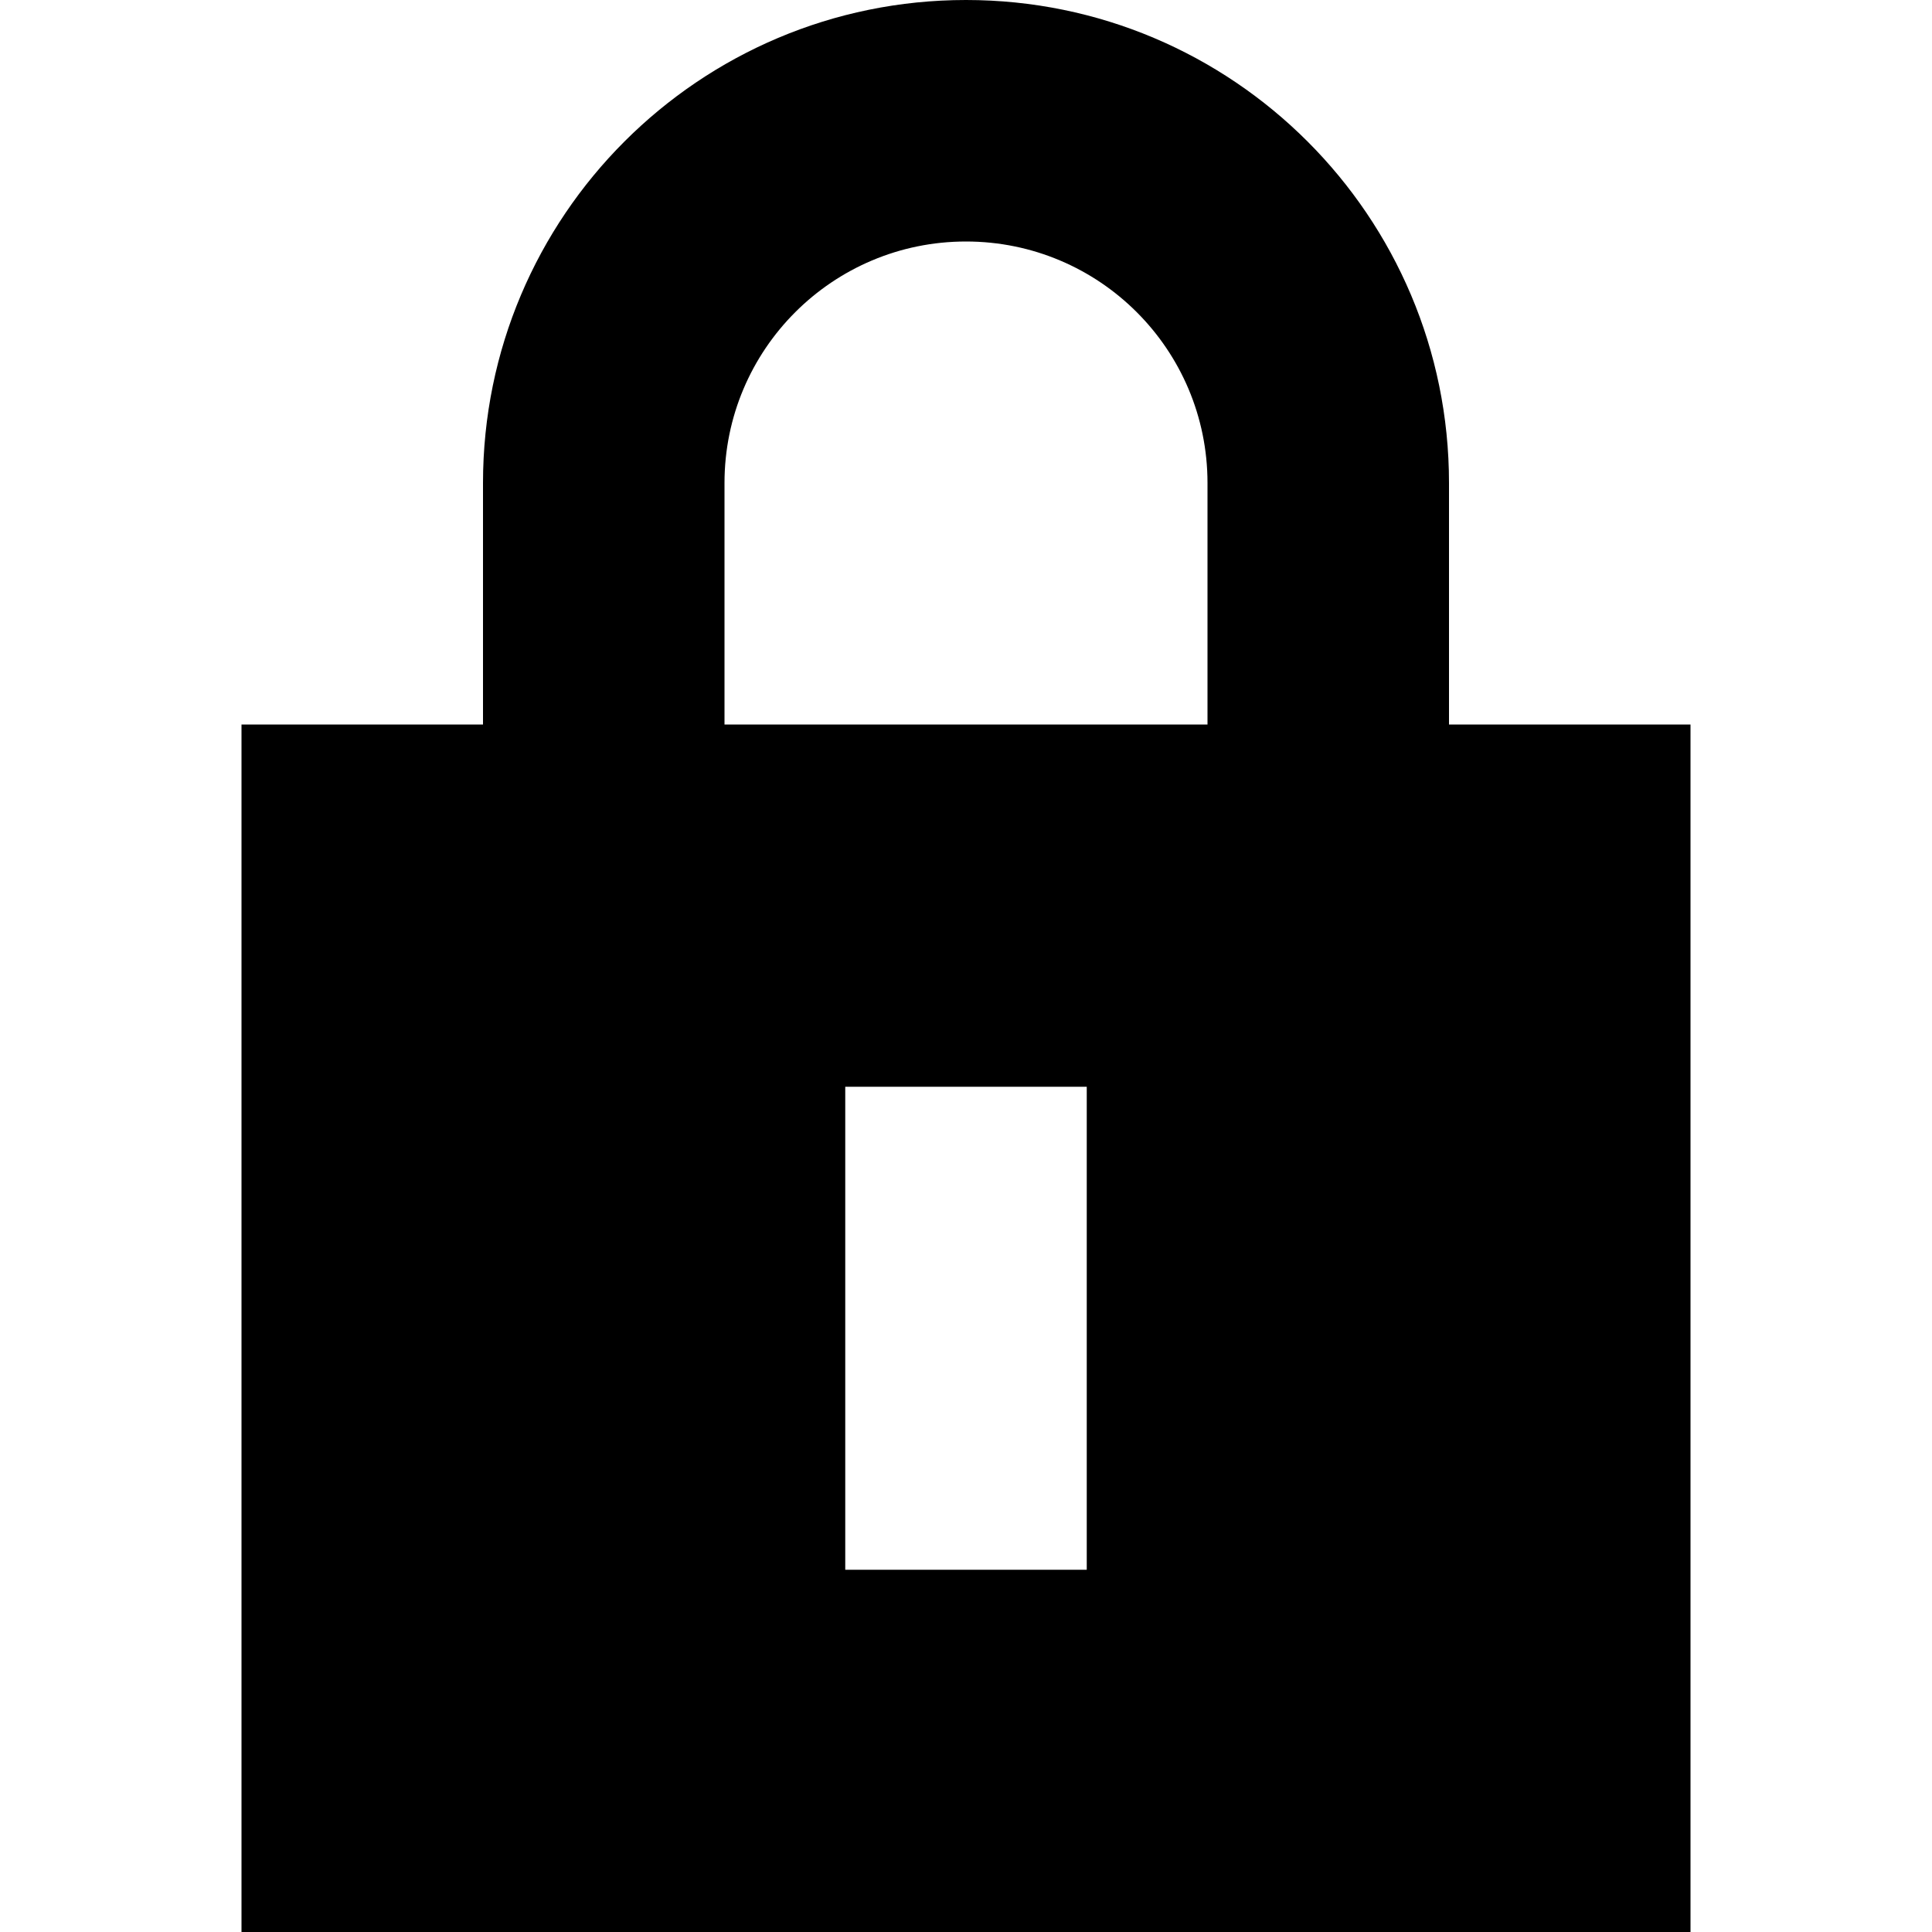
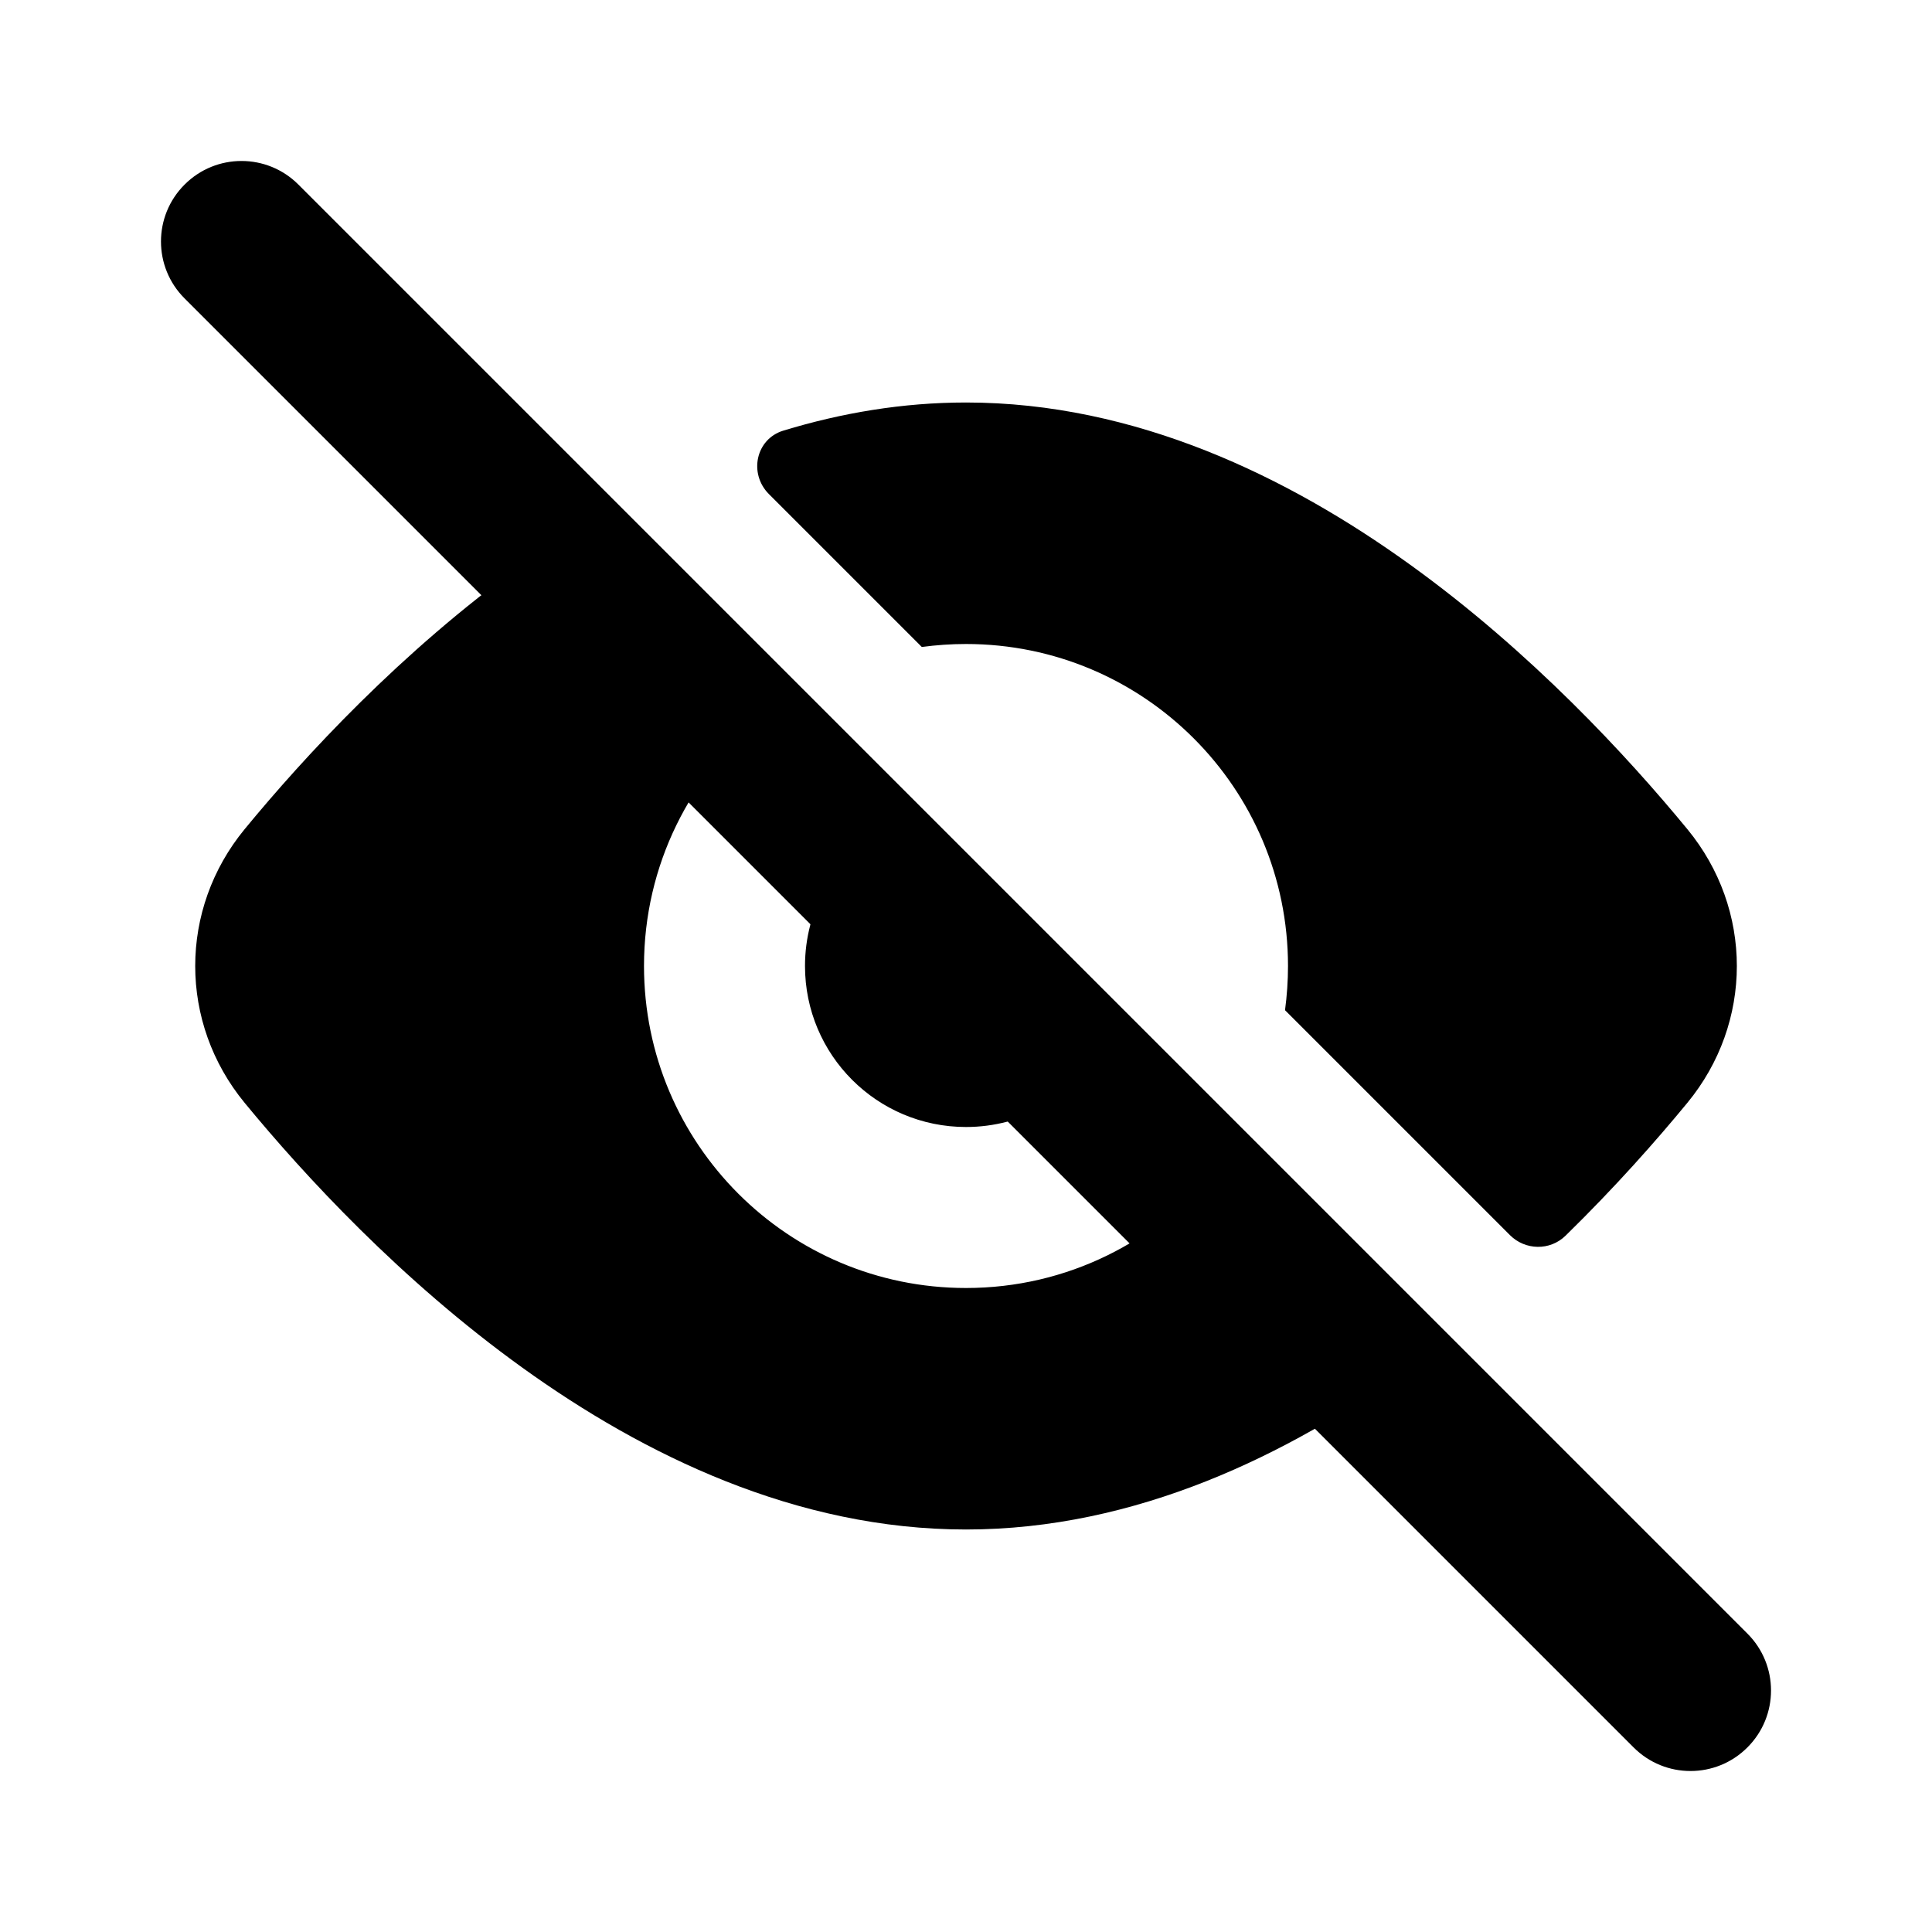
- <svg xmlns="http://www.w3.org/2000/svg" width="800px" height="800px" viewBox="0 0 16 16" fill="none">
-   <path fill-rule="evenodd" clip-rule="evenodd" d="M4 6V4C4 1.791 5.791 0 8 0C10.209 0 12 1.791 12 4V6H14V16H2V6H4ZM6 4C6 2.895 6.895 2 8 2C9.105 2 10 2.895 10 4V6H6V4ZM7 13V9H9V13H7Z" fill="#000000" />
+ <svg xmlns="http://www.w3.org/2000/svg" width="800px" height="800px" viewBox="0 0 24 24" fill="none">
+   <path fill-rule="evenodd" clip-rule="evenodd" d="M2.293 2.293C2.683 1.902 3.317 1.902 3.707 2.293L21.707 20.293C22.098 20.683 22.098 21.317 21.707 21.707C21.317 22.098 20.683 22.098 20.293 21.707L2.293 3.707C1.902 3.317 1.902 2.683 2.293 2.293Z" fill="#000000" />
+   <path fill-rule="evenodd" clip-rule="evenodd" d="M7.149 6.563C6.922 6.707 6.703 6.857 6.491 7.009C4.98 8.096 3.78 9.4 3.04 10.299C2.22 11.295 2.22 12.705 3.04 13.701C3.78 14.6 4.98 15.904 6.491 16.991C7.994 18.073 9.89 19 12 19C14.11 19 16.006 18.073 17.509 16.991C17.522 16.982 17.535 16.972 17.549 16.963L15.106 14.52C14.373 15.423 13.254 16 12 16C9.791 16 8 14.209 8 12C8 10.746 8.577 9.627 9.48 8.894L7.149 6.563ZM15.963 12.549C15.987 12.369 16 12.186 16 12C16 9.791 14.209 8 12 8C11.814 8 11.631 8.013 11.451 8.037L9.552 6.138C9.298 5.884 9.388 5.453 9.732 5.349C10.452 5.13 11.211 5 12 5C14.11 5 16.006 5.927 17.509 7.009C19.02 8.096 20.22 9.4 20.96 10.299C21.781 11.295 21.781 12.705 20.96 13.701C20.574 14.17 20.062 14.75 19.447 15.351C19.254 15.539 18.947 15.533 18.757 15.343L15.963 12.549ZM10.909 10.323C10.362 10.68 10 11.298 10 12C10 13.105 10.895 14 12 14C12.702 14 13.32 13.638 13.677 13.091L10.909 10.323Z" fill="#000000" />
</svg>
